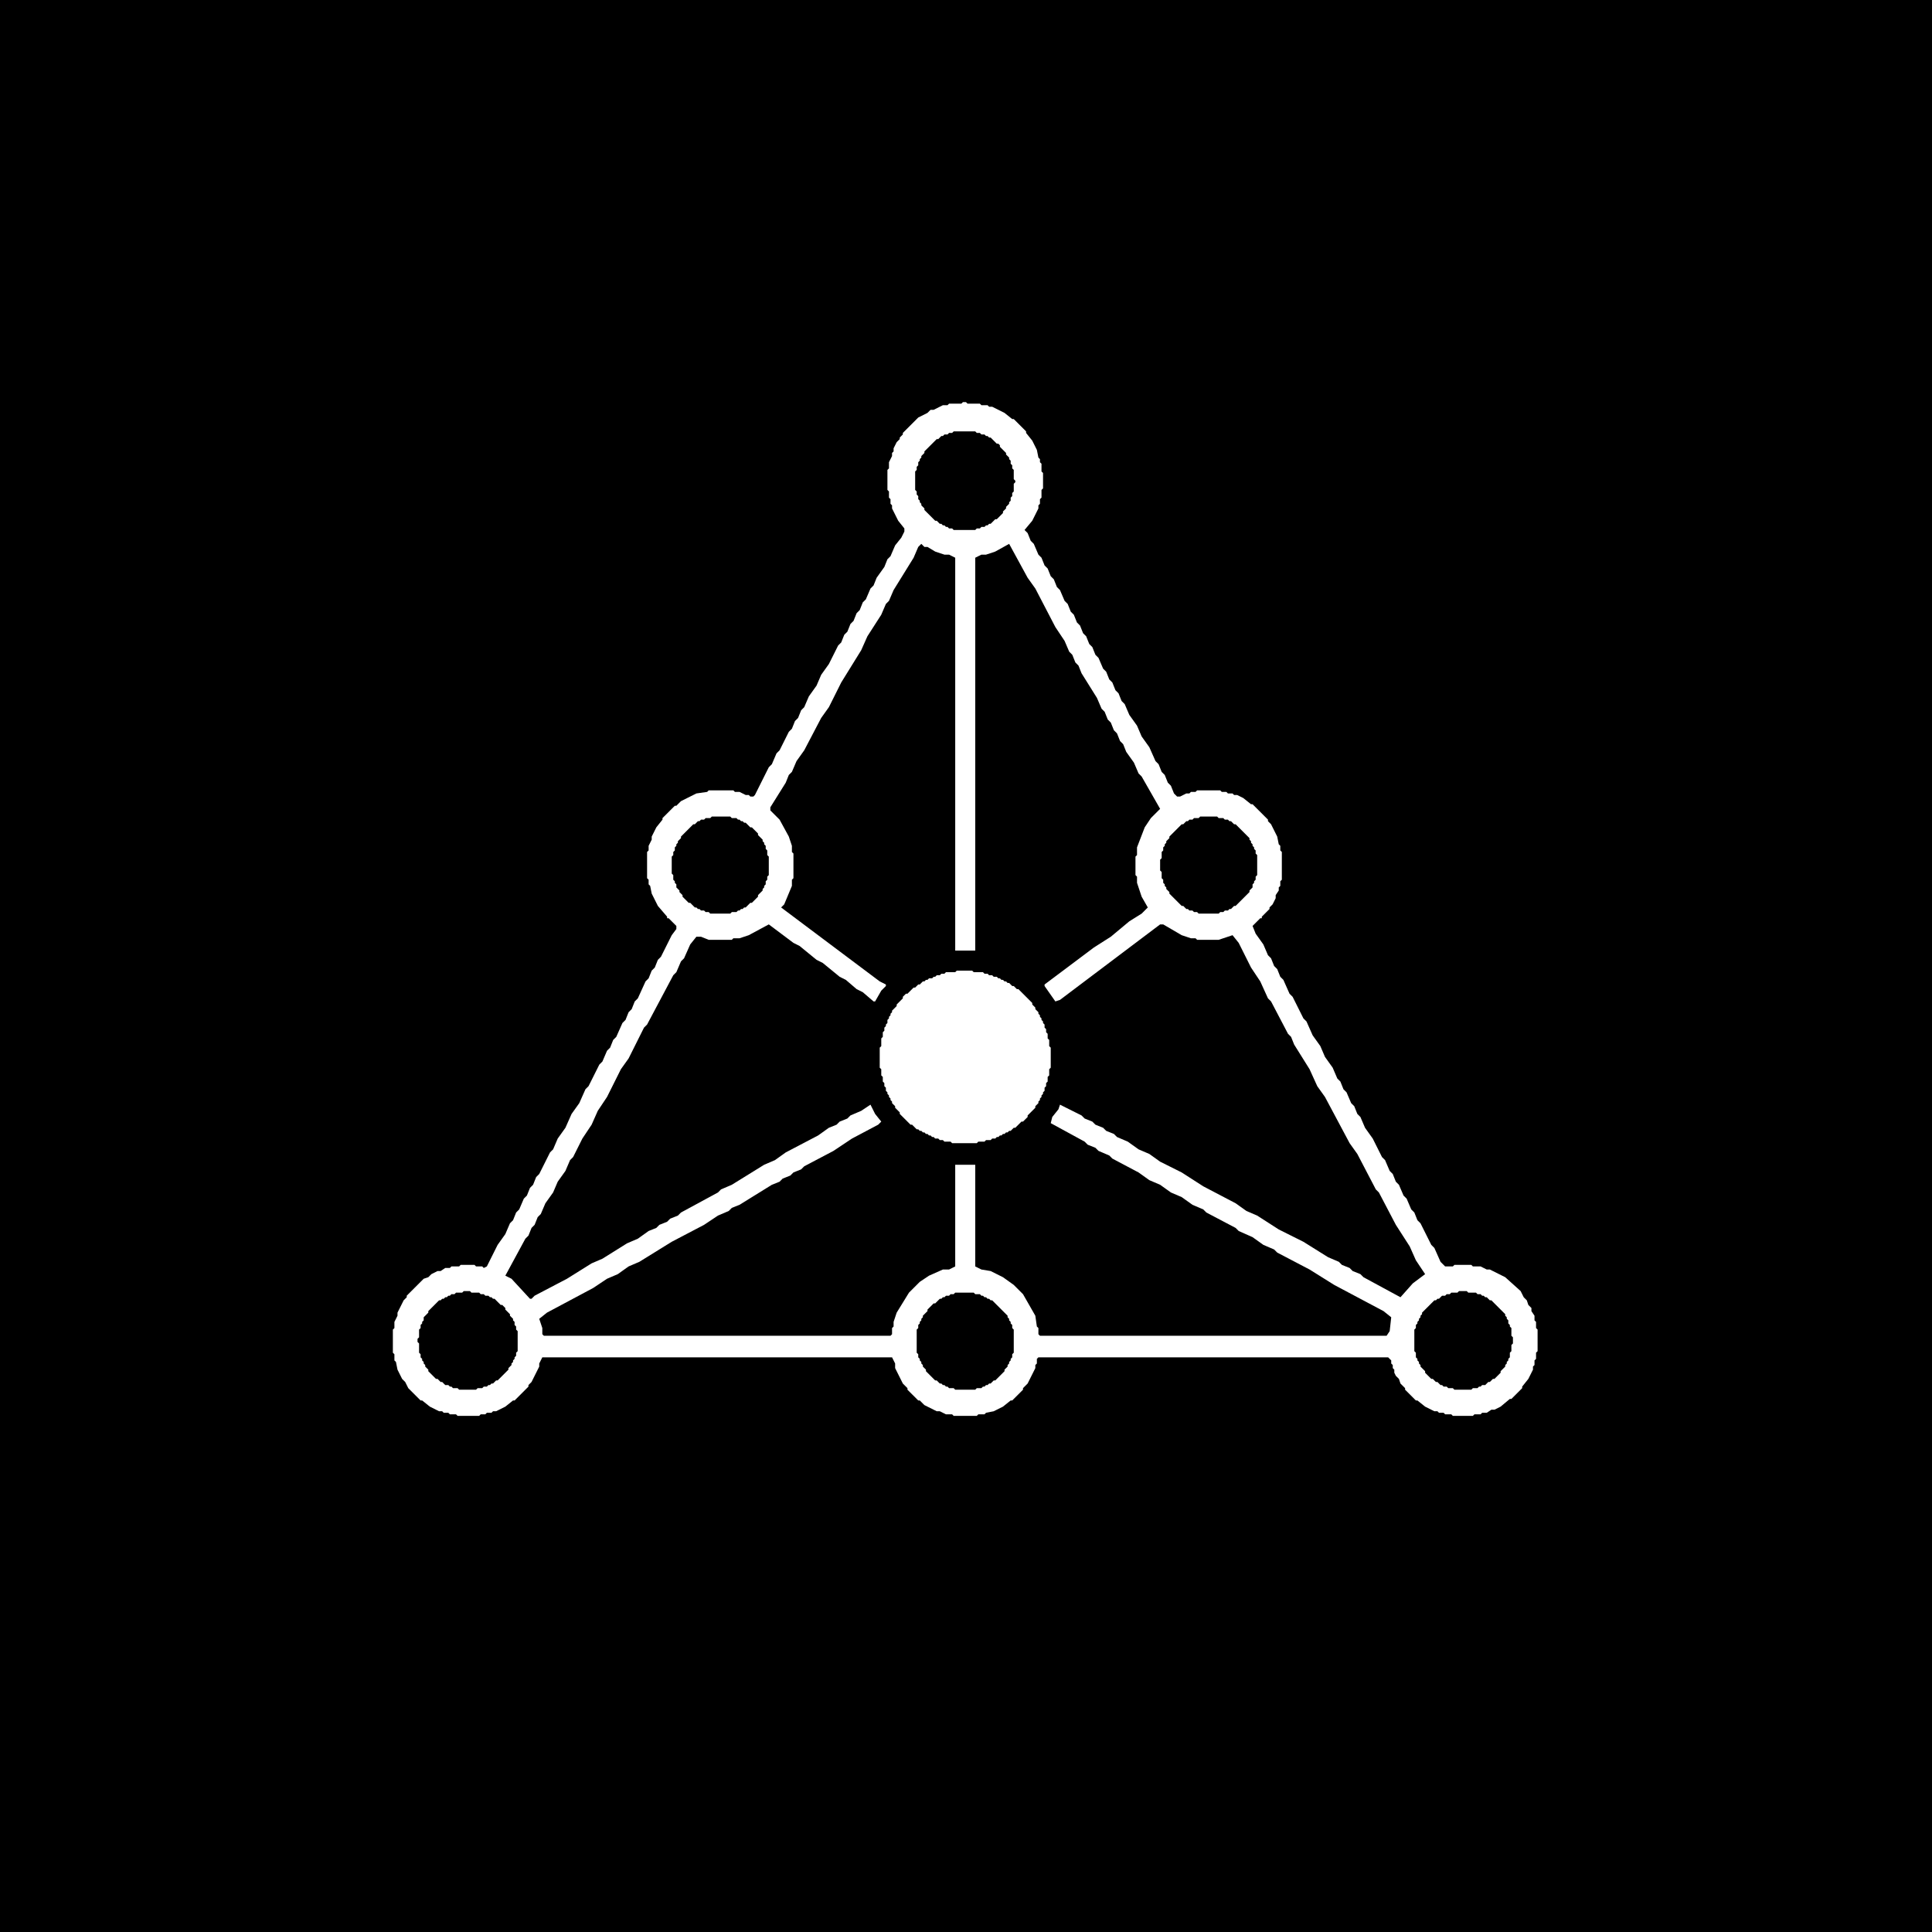
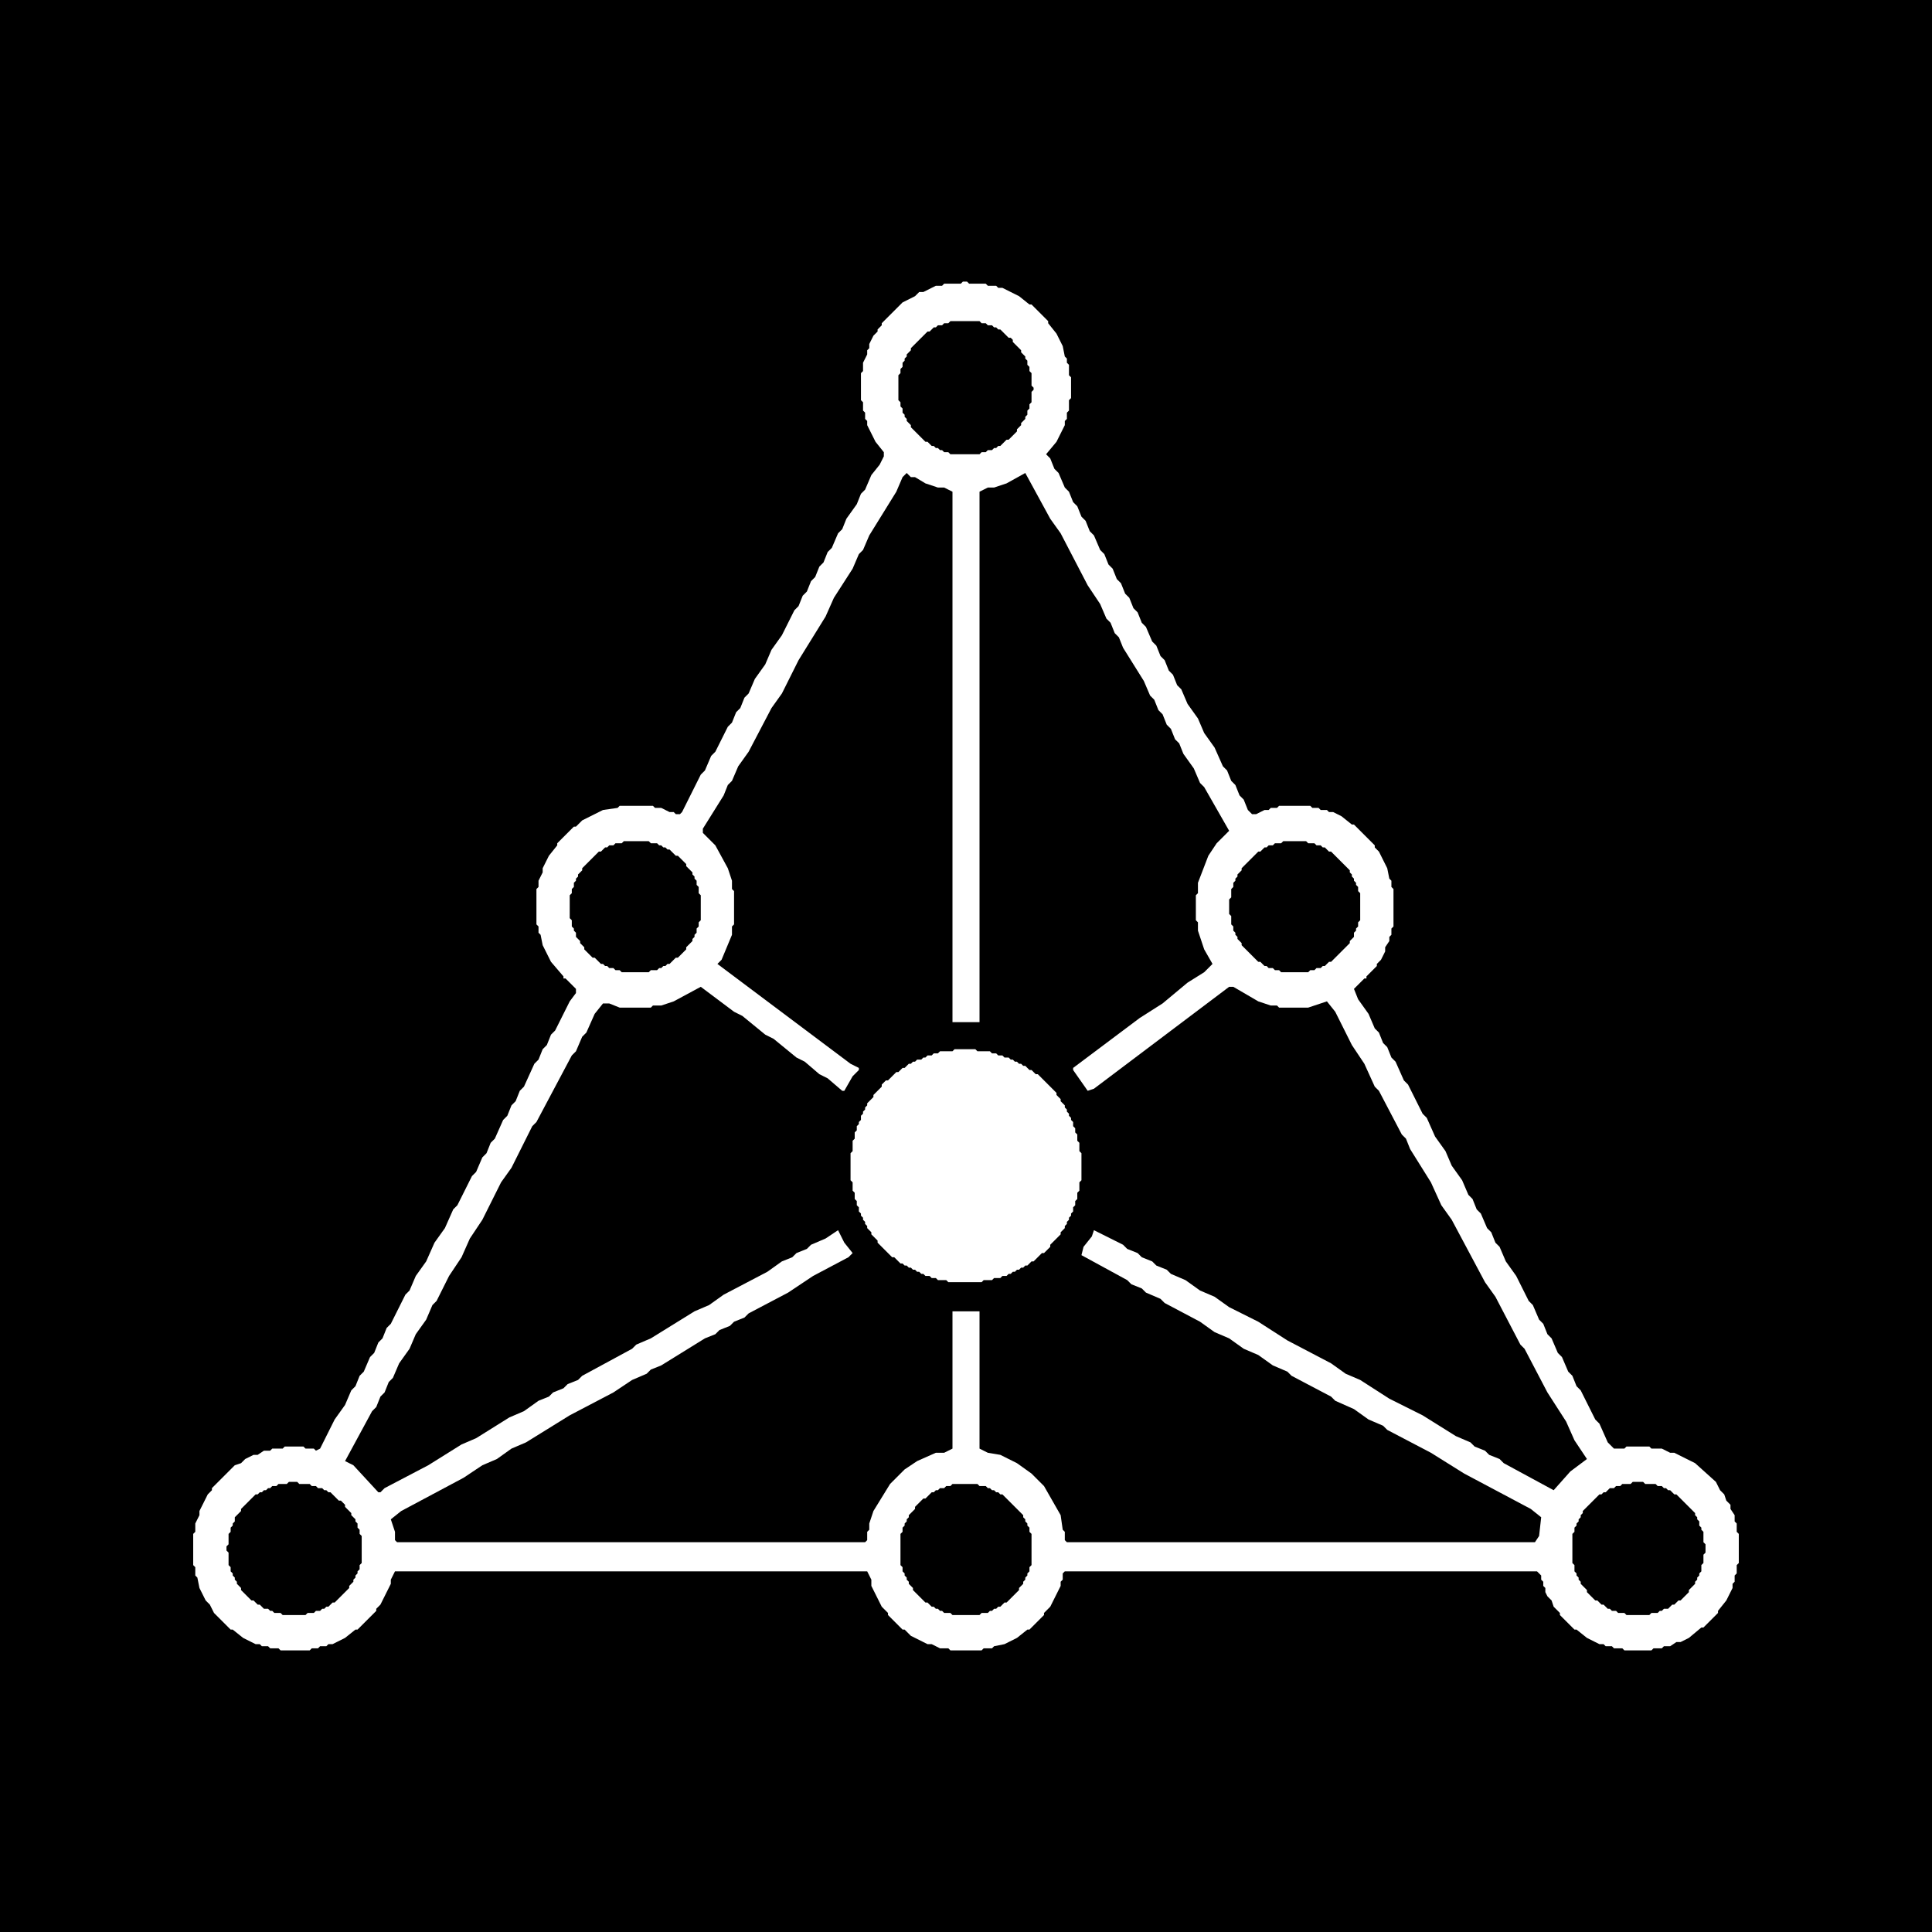
<svg xmlns="http://www.w3.org/2000/svg" width="1254" height="1254" viewBox="0 0 1254 1254" role="img" aria-labelledby="title desc">
  <rect width="1254" height="1254" fill="#000000" />
-   <path d="M 604 266 L 602 268 L 596 271 L 586 281 L 586 282 L 584 284 L 584 285 L 582 287 L 580 291 L 580 293 L 579 294 L 579 296 L 577 300 L 577 304 L 576 305 L 576 318 L 577 319 L 577 323 L 578 324 L 578 327 L 579 328 L 579 330 L 583 338 L 587 343 L 587 345 L 585 349 L 581 354 L 578 361 L 576 363 L 574 368 L 569 375 L 567 380 L 565 382 L 562 389 L 560 391 L 558 396 L 556 398 L 554 403 L 552 405 L 550 410 L 548 412 L 546 417 L 544 419 L 538 431 L 533 438 L 530 445 L 525 452 L 522 459 L 520 461 L 518 466 L 516 468 L 514 473 L 512 475 L 506 487 L 504 489 L 501 496 L 499 498 L 490 516 L 489 517 L 487 517 L 486 516 L 484 516 L 480 514 L 477 514 L 476 513 L 460 513 L 459 514 L 452 515 L 442 520 L 439 523 L 438 523 L 430 531 L 430 532 L 426 537 L 423 543 L 423 545 L 421 549 L 421 552 L 420 553 L 420 570 L 421 571 L 421 574 L 422 575 L 423 580 L 427 588 L 433 595 L 433 596 L 434 596 L 439 601 L 439 603 L 436 607 L 429 621 L 427 623 L 425 628 L 423 630 L 421 635 L 419 637 L 414 648 L 412 650 L 410 655 L 408 657 L 406 662 L 404 664 L 400 673 L 398 675 L 396 680 L 394 682 L 391 689 L 389 691 L 382 705 L 380 707 L 376 716 L 371 723 L 367 732 L 362 739 L 359 746 L 357 748 L 350 762 L 348 764 L 346 769 L 344 771 L 342 776 L 340 778 L 337 785 L 335 787 L 333 792 L 331 794 L 328 801 L 323 808 L 316 822 L 314 823 L 313 822 L 309 822 L 308 821 L 299 821 L 298 822 L 293 822 L 292 823 L 289 823 L 286 825 L 284 825 L 280 827 L 278 829 L 275 830 L 264 841 L 264 842 L 262 844 L 258 852 L 258 854 L 256 858 L 256 862 L 255 863 L 255 878 L 256 879 L 256 883 L 257 884 L 258 889 L 261 895 L 263 897 L 265 901 L 273 909 L 274 909 L 279 913 L 285 916 L 287 916 L 288 917 L 291 917 L 292 918 L 296 918 L 297 919 L 311 919 L 312 918 L 315 918 L 316 917 L 319 917 L 320 916 L 322 916 L 328 913 L 333 909 L 334 909 L 343 900 L 343 899 L 345 897 L 350 887 L 350 885 L 352 881 L 579 881 L 581 885 L 581 888 L 586 898 L 589 901 L 589 902 L 596 909 L 597 909 L 600 912 L 608 916 L 610 916 L 614 918 L 618 918 L 619 919 L 634 919 L 635 918 L 639 918 L 640 917 L 645 916 L 651 913 L 656 909 L 657 909 L 664 902 L 664 901 L 667 898 L 672 888 L 672 886 L 673 885 L 673 882 L 674 881 L 901 881 L 903 883 L 903 885 L 904 886 L 904 888 L 905 889 L 905 891 L 906 893 L 908 895 L 909 898 L 912 901 L 912 902 L 919 909 L 920 909 L 925 913 L 931 916 L 933 916 L 934 917 L 937 917 L 938 918 L 942 918 L 943 919 L 956 919 L 957 918 L 961 918 L 962 917 L 965 917 L 968 915 L 970 915 L 974 913 L 980 908 L 981 908 L 988 901 L 988 900 L 992 895 L 995 889 L 995 887 L 996 886 L 996 883 L 997 882 L 997 878 L 998 877 L 998 863 L 997 862 L 997 858 L 996 857 L 996 854 L 994 851 L 994 849 L 992 847 L 991 844 L 989 842 L 987 838 L 977 829 L 967 824 L 965 824 L 961 822 L 956 822 L 955 821 L 944 821 L 943 822 L 938 822 L 935 819 L 931 810 L 929 808 L 922 794 L 920 792 L 918 787 L 916 785 L 913 778 L 911 776 L 908 769 L 906 767 L 904 762 L 902 760 L 899 753 L 897 751 L 891 739 L 886 732 L 883 725 L 881 723 L 879 718 L 877 716 L 874 709 L 872 707 L 870 702 L 868 700 L 865 693 L 860 686 L 857 679 L 852 672 L 848 663 L 846 661 L 839 647 L 837 645 L 833 636 L 831 634 L 829 629 L 827 627 L 825 622 L 823 620 L 820 613 L 815 606 L 813 601 L 818 596 L 819 596 L 819 595 L 824 590 L 824 589 L 826 587 L 828 583 L 828 581 L 830 578 L 830 576 L 831 575 L 831 572 L 832 571 L 832 553 L 831 552 L 831 549 L 830 548 L 829 543 L 825 535 L 823 533 L 823 532 L 813 522 L 812 522 L 807 518 L 803 516 L 801 516 L 800 515 L 797 515 L 796 514 L 793 514 L 792 513 L 777 513 L 776 514 L 773 514 L 772 515 L 770 515 L 766 517 L 764 517 L 762 515 L 760 510 L 758 508 L 756 503 L 754 501 L 752 496 L 750 494 L 746 485 L 741 478 L 738 471 L 733 464 L 730 457 L 728 455 L 726 450 L 724 448 L 722 443 L 720 441 L 718 436 L 716 434 L 713 427 L 711 425 L 709 420 L 707 418 L 705 413 L 703 411 L 701 406 L 699 404 L 697 399 L 695 397 L 693 392 L 691 390 L 688 383 L 686 381 L 684 376 L 682 374 L 680 369 L 678 367 L 676 362 L 674 360 L 671 353 L 669 351 L 667 346 L 665 344 L 670 338 L 674 330 L 674 328 L 675 327 L 675 324 L 676 323 L 676 318 L 677 317 L 677 307 L 676 306 L 676 301 L 675 300 L 675 298 L 674 297 L 673 292 L 670 286 L 666 281 L 666 280 L 658 272 L 657 272 L 652 268 L 644 264 L 642 264 L 641 263 L 637 263 L 636 262 L 628 262 L 627 261 L 625 261 L 624 262 L 616 262 L 615 263 L 612 263 L 606 266 Z M 620 839 L 632 839 L 633 840 L 636 840 L 637 841 L 638 841 L 639 842 L 640 842 L 641 843 L 642 843 L 643 844 L 644 844 L 654 854 L 654 855 L 655 856 L 655 857 L 656 858 L 656 859 L 657 860 L 657 862 L 658 863 L 658 878 L 657 879 L 657 881 L 656 882 L 656 883 L 655 884 L 655 885 L 654 886 L 654 887 L 652 889 L 652 890 L 646 896 L 645 896 L 643 898 L 642 898 L 641 899 L 640 899 L 639 900 L 638 900 L 637 901 L 634 901 L 633 902 L 620 902 L 619 901 L 616 901 L 615 900 L 614 900 L 613 899 L 612 899 L 611 898 L 610 898 L 608 896 L 607 896 L 601 890 L 601 889 L 599 887 L 599 886 L 598 885 L 598 884 L 597 883 L 597 882 L 596 881 L 596 879 L 595 878 L 595 863 L 596 862 L 596 860 L 597 859 L 597 858 L 598 857 L 598 856 L 599 855 L 599 854 L 602 851 L 602 850 L 606 846 L 607 846 L 610 843 L 611 843 L 612 842 L 613 842 L 614 841 L 616 841 L 617 840 L 619 840 Z M 947 838 L 952 838 L 953 839 L 958 839 L 959 840 L 961 840 L 962 841 L 963 841 L 964 842 L 965 842 L 967 844 L 968 844 L 977 853 L 977 854 L 978 855 L 978 856 L 979 857 L 979 859 L 980 860 L 980 861 L 981 862 L 981 867 L 982 868 L 982 872 L 981 873 L 981 877 L 980 878 L 980 881 L 979 882 L 979 883 L 978 884 L 978 885 L 977 886 L 977 887 L 974 890 L 974 891 L 970 895 L 969 895 L 967 897 L 966 897 L 964 899 L 962 899 L 961 900 L 960 900 L 959 901 L 956 901 L 955 902 L 944 902 L 943 901 L 940 901 L 939 900 L 937 900 L 936 899 L 935 899 L 933 897 L 932 897 L 930 895 L 929 895 L 925 891 L 925 890 L 922 887 L 922 886 L 921 885 L 921 884 L 920 883 L 920 882 L 919 881 L 919 878 L 918 877 L 918 863 L 919 862 L 919 860 L 920 859 L 920 858 L 921 857 L 921 856 L 922 855 L 922 854 L 923 853 L 923 852 L 931 844 L 932 844 L 933 843 L 934 843 L 936 841 L 938 841 L 939 840 L 941 840 L 942 839 L 946 839 Z M 301 838 L 305 838 L 306 839 L 311 839 L 312 840 L 314 840 L 315 841 L 317 841 L 318 842 L 319 842 L 320 843 L 321 843 L 325 847 L 326 847 L 328 849 L 328 850 L 331 853 L 331 854 L 333 856 L 333 857 L 334 858 L 334 860 L 335 861 L 335 863 L 336 864 L 336 877 L 335 878 L 335 880 L 334 881 L 334 882 L 333 883 L 333 884 L 332 885 L 332 886 L 330 888 L 330 889 L 323 896 L 322 896 L 320 898 L 319 898 L 318 899 L 317 899 L 316 900 L 314 900 L 313 901 L 310 901 L 309 902 L 298 902 L 297 901 L 294 901 L 293 900 L 292 900 L 291 899 L 289 899 L 287 897 L 286 897 L 284 895 L 283 895 L 278 890 L 278 889 L 276 887 L 276 886 L 275 885 L 275 884 L 274 883 L 274 882 L 273 881 L 273 879 L 272 878 L 272 872 L 271 871 L 271 869 L 272 868 L 272 863 L 273 862 L 273 860 L 274 859 L 274 858 L 275 857 L 275 855 L 278 852 L 278 851 L 285 844 L 286 844 L 287 843 L 288 843 L 289 842 L 290 842 L 291 841 L 292 841 L 293 840 L 295 840 L 296 839 L 300 839 Z M 779 530 L 790 530 L 791 531 L 794 531 L 795 532 L 797 532 L 798 533 L 799 533 L 801 535 L 802 535 L 811 544 L 811 545 L 812 546 L 812 547 L 813 548 L 813 549 L 814 550 L 814 551 L 815 552 L 815 554 L 816 555 L 816 568 L 815 569 L 815 571 L 814 572 L 814 573 L 813 574 L 813 576 L 811 578 L 811 579 L 802 588 L 801 588 L 799 590 L 798 590 L 797 591 L 795 591 L 794 592 L 792 592 L 791 593 L 778 593 L 777 592 L 775 592 L 774 591 L 772 591 L 771 590 L 770 590 L 768 588 L 767 588 L 759 580 L 759 579 L 757 577 L 757 576 L 756 575 L 756 574 L 755 573 L 755 571 L 754 570 L 754 566 L 753 565 L 753 558 L 754 557 L 754 553 L 755 552 L 755 550 L 756 549 L 756 548 L 757 547 L 757 546 L 759 544 L 759 543 L 767 535 L 768 535 L 770 533 L 771 533 L 772 532 L 774 532 L 775 531 L 778 531 Z M 462 530 L 474 530 L 475 531 L 478 531 L 479 532 L 480 532 L 481 533 L 482 533 L 483 534 L 484 534 L 487 537 L 488 537 L 492 541 L 492 542 L 495 545 L 495 546 L 496 547 L 496 548 L 497 549 L 497 551 L 498 552 L 498 555 L 499 556 L 499 568 L 498 569 L 498 571 L 497 572 L 497 574 L 496 575 L 496 576 L 495 577 L 495 578 L 492 581 L 492 582 L 488 586 L 487 586 L 484 589 L 483 589 L 482 590 L 481 590 L 480 591 L 479 591 L 478 592 L 475 592 L 474 593 L 461 593 L 460 592 L 458 592 L 457 591 L 455 591 L 454 590 L 453 590 L 452 589 L 451 589 L 448 586 L 447 586 L 443 582 L 443 581 L 441 579 L 441 578 L 439 576 L 439 574 L 438 573 L 438 572 L 437 571 L 437 568 L 436 567 L 436 556 L 437 555 L 437 553 L 438 552 L 438 550 L 439 549 L 439 548 L 440 547 L 440 546 L 442 544 L 442 543 L 450 535 L 451 535 L 453 533 L 454 533 L 455 532 L 457 532 L 458 531 L 461 531 Z M 598 353 L 600 355 L 602 355 L 607 358 L 613 360 L 616 360 L 620 362 L 620 617 L 633 617 L 633 362 L 637 360 L 640 360 L 646 358 L 655 353 L 667 375 L 672 382 L 685 407 L 691 416 L 694 423 L 696 425 L 698 430 L 700 432 L 702 437 L 712 453 L 715 460 L 717 462 L 719 467 L 721 469 L 723 474 L 725 476 L 727 481 L 729 483 L 731 488 L 736 495 L 739 502 L 741 504 L 753 525 L 747 531 L 743 537 L 738 550 L 738 555 L 737 556 L 737 568 L 738 569 L 738 573 L 741 582 L 745 589 L 741 593 L 733 598 L 721 608 L 710 615 L 678 639 L 678 640 L 685 650 L 688 649 L 753 600 L 755 600 L 767 607 L 773 609 L 776 609 L 777 610 L 791 610 L 800 607 L 804 612 L 812 628 L 818 637 L 823 648 L 825 650 L 836 671 L 838 673 L 840 678 L 850 694 L 855 705 L 860 712 L 876 742 L 881 749 L 893 772 L 895 774 L 906 795 L 915 809 L 919 818 L 925 827 L 917 833 L 909 842 L 885 829 L 883 827 L 878 825 L 876 823 L 871 821 L 869 819 L 862 816 L 846 806 L 830 798 L 816 789 L 809 786 L 802 781 L 781 770 L 767 761 L 753 754 L 746 749 L 739 746 L 732 741 L 725 738 L 723 736 L 718 734 L 716 732 L 711 730 L 709 728 L 704 726 L 702 724 L 688 717 L 687 720 L 683 725 L 682 729 L 704 741 L 706 743 L 711 745 L 713 747 L 720 750 L 722 752 L 739 761 L 746 766 L 753 769 L 760 774 L 767 777 L 774 782 L 781 785 L 783 787 L 802 797 L 804 799 L 813 803 L 820 808 L 827 811 L 829 813 L 850 824 L 866 834 L 898 851 L 903 855 L 902 864 L 900 867 L 675 867 L 674 866 L 674 862 L 673 861 L 672 854 L 664 840 L 658 834 L 651 829 L 643 825 L 637 824 L 633 822 L 633 756 L 620 756 L 620 822 L 616 824 L 612 824 L 603 828 L 597 832 L 590 839 L 582 852 L 580 858 L 580 861 L 579 862 L 579 866 L 578 867 L 353 867 L 352 866 L 352 862 L 350 856 L 355 852 L 385 836 L 394 830 L 401 827 L 408 822 L 415 819 L 436 806 L 457 795 L 466 789 L 473 786 L 475 784 L 480 782 L 501 769 L 506 767 L 508 765 L 513 763 L 515 761 L 520 759 L 522 757 L 541 747 L 553 739 L 570 730 L 572 728 L 568 723 L 565 717 L 559 721 L 552 724 L 550 726 L 545 728 L 543 730 L 538 732 L 531 737 L 510 748 L 503 753 L 496 756 L 475 769 L 468 772 L 466 774 L 442 787 L 440 789 L 435 791 L 433 793 L 428 795 L 426 797 L 421 799 L 414 804 L 407 807 L 391 817 L 384 820 L 368 830 L 347 841 L 345 843 L 344 843 L 332 830 L 328 828 L 341 804 L 343 802 L 345 797 L 347 795 L 349 790 L 351 788 L 354 781 L 359 774 L 362 767 L 367 760 L 370 753 L 372 751 L 378 739 L 384 730 L 388 721 L 394 712 L 403 694 L 408 687 L 418 667 L 420 665 L 437 633 L 439 631 L 442 624 L 444 622 L 448 613 L 452 608 L 455 608 L 460 610 L 475 610 L 476 609 L 480 609 L 486 607 L 499 600 L 515 612 L 519 614 L 530 623 L 534 625 L 545 634 L 549 636 L 556 642 L 560 644 L 567 650 L 568 650 L 572 643 L 575 640 L 575 639 L 571 637 L 507 589 L 509 587 L 514 575 L 514 571 L 515 570 L 515 554 L 514 553 L 514 549 L 512 543 L 506 532 L 500 526 L 500 524 L 510 508 L 512 503 L 514 501 L 517 494 L 522 487 L 533 466 L 538 459 L 546 443 L 559 422 L 563 413 L 572 399 L 575 392 L 577 390 L 580 383 L 593 362 L 596 355 Z M 614 631 L 613 632 L 611 632 L 610 633 L 608 633 L 607 634 L 606 634 L 605 635 L 603 635 L 602 636 L 601 636 L 600 637 L 599 637 L 597 639 L 596 639 L 594 641 L 593 641 L 589 645 L 588 645 L 586 647 L 586 648 L 582 652 L 582 653 L 579 656 L 579 657 L 578 658 L 578 659 L 577 660 L 577 661 L 576 662 L 576 664 L 575 665 L 575 666 L 574 667 L 574 669 L 573 670 L 573 673 L 572 674 L 572 679 L 571 680 L 571 693 L 572 694 L 572 698 L 573 699 L 573 702 L 574 703 L 574 705 L 575 706 L 575 708 L 576 709 L 576 710 L 577 711 L 577 712 L 578 713 L 578 714 L 579 715 L 579 716 L 581 718 L 581 719 L 584 722 L 584 723 L 591 730 L 592 730 L 595 733 L 596 733 L 597 734 L 598 734 L 599 735 L 600 735 L 601 736 L 602 736 L 603 737 L 604 737 L 605 738 L 606 738 L 607 739 L 609 739 L 610 740 L 612 740 L 613 741 L 617 741 L 618 742 L 634 742 L 635 741 L 639 741 L 640 740 L 643 740 L 644 739 L 646 739 L 647 738 L 648 738 L 649 737 L 650 737 L 651 736 L 652 736 L 653 735 L 654 735 L 655 734 L 656 734 L 658 732 L 659 732 L 663 728 L 664 728 L 667 725 L 667 724 L 672 719 L 672 718 L 674 716 L 674 715 L 675 714 L 675 713 L 676 712 L 676 711 L 677 710 L 677 709 L 678 708 L 678 706 L 679 705 L 679 703 L 680 702 L 680 699 L 681 698 L 681 694 L 682 693 L 682 680 L 681 679 L 681 675 L 680 674 L 680 671 L 679 670 L 679 668 L 678 667 L 678 665 L 677 664 L 677 663 L 676 662 L 676 661 L 675 660 L 675 659 L 674 658 L 674 657 L 672 655 L 672 654 L 670 652 L 670 651 L 661 642 L 660 642 L 658 640 L 657 640 L 655 638 L 654 638 L 653 637 L 652 637 L 651 636 L 650 636 L 649 635 L 648 635 L 647 634 L 645 634 L 644 633 L 642 633 L 641 632 L 639 632 L 638 631 L 632 631 L 631 630 L 621 630 L 620 631 Z M 619 280 L 633 280 L 634 281 L 636 281 L 637 282 L 639 282 L 640 283 L 641 283 L 642 284 L 643 284 L 647 288 L 648 288 L 649 289 L 649 290 L 653 294 L 653 295 L 655 297 L 655 298 L 656 299 L 656 301 L 657 302 L 657 304 L 658 305 L 658 311 L 659 312 L 659 313 L 658 314 L 658 319 L 657 320 L 657 322 L 656 323 L 656 325 L 655 326 L 655 327 L 653 329 L 653 330 L 651 332 L 651 333 L 647 337 L 646 337 L 643 340 L 642 340 L 641 341 L 640 341 L 639 342 L 637 342 L 636 343 L 634 343 L 633 344 L 619 344 L 618 343 L 616 343 L 615 342 L 614 342 L 613 341 L 612 341 L 611 340 L 610 340 L 608 338 L 607 338 L 600 331 L 600 330 L 598 328 L 598 327 L 597 326 L 597 325 L 596 324 L 596 322 L 595 321 L 595 319 L 594 318 L 594 306 L 595 305 L 595 303 L 596 302 L 596 300 L 597 299 L 597 298 L 598 297 L 598 296 L 600 294 L 600 293 L 608 285 L 609 285 L 611 283 L 612 283 L 613 282 L 615 282 L 616 281 L 618 281 Z" fill="#FFFFFF" fill-rule="evenodd" clip-rule="evenodd" />
+   <g transform="translate(627 627) scale(1.350202) translate(-626.5 -590)">
+     <path d="M 604 266 L 602 268 L 596 271 L 586 281 L 586 282 L 584 284 L 584 285 L 582 287 L 580 291 L 580 293 L 579 294 L 579 296 L 577 300 L 577 304 L 576 305 L 576 318 L 577 319 L 577 323 L 578 324 L 578 327 L 579 328 L 579 330 L 583 338 L 587 343 L 587 345 L 585 349 L 581 354 L 578 361 L 576 363 L 574 368 L 569 375 L 567 380 L 565 382 L 562 389 L 560 391 L 558 396 L 556 398 L 554 403 L 552 405 L 550 410 L 548 412 L 546 417 L 544 419 L 538 431 L 533 438 L 530 445 L 525 452 L 522 459 L 520 461 L 518 466 L 516 468 L 514 473 L 512 475 L 506 487 L 504 489 L 501 496 L 499 498 L 490 516 L 489 517 L 487 517 L 486 516 L 484 516 L 480 514 L 477 514 L 476 513 L 460 513 L 459 514 L 452 515 L 442 520 L 439 523 L 438 523 L 430 531 L 430 532 L 426 537 L 423 543 L 423 545 L 421 549 L 421 552 L 420 553 L 420 570 L 421 571 L 421 574 L 422 575 L 423 580 L 427 588 L 433 595 L 433 596 L 434 596 L 439 601 L 439 603 L 436 607 L 429 621 L 427 623 L 425 628 L 423 630 L 421 635 L 419 637 L 414 648 L 412 650 L 410 655 L 408 657 L 406 662 L 404 664 L 400 673 L 398 675 L 396 680 L 394 682 L 391 689 L 389 691 L 382 705 L 380 707 L 376 716 L 371 723 L 367 732 L 362 739 L 359 746 L 357 748 L 350 762 L 348 764 L 346 769 L 344 771 L 342 776 L 340 778 L 337 785 L 335 787 L 333 792 L 331 794 L 328 801 L 323 808 L 316 822 L 314 823 L 313 822 L 309 822 L 308 821 L 299 821 L 298 822 L 293 822 L 292 823 L 289 823 L 286 825 L 284 825 L 280 827 L 278 829 L 275 830 L 264 841 L 264 842 L 262 844 L 258 852 L 258 854 L 256 858 L 256 862 L 255 863 L 255 878 L 256 879 L 256 883 L 257 884 L 258 889 L 261 895 L 263 897 L 265 901 L 273 909 L 274 909 L 279 913 L 285 916 L 287 916 L 288 917 L 291 917 L 292 918 L 296 918 L 297 919 L 311 919 L 312 918 L 315 918 L 316 917 L 319 917 L 320 916 L 322 916 L 328 913 L 333 909 L 334 909 L 343 900 L 343 899 L 345 897 L 350 887 L 350 885 L 352 881 L 579 881 L 581 885 L 581 888 L 586 898 L 589 901 L 589 902 L 596 909 L 597 909 L 600 912 L 608 916 L 610 916 L 614 918 L 618 918 L 619 919 L 634 919 L 635 918 L 639 918 L 640 917 L 645 916 L 651 913 L 656 909 L 657 909 L 664 902 L 664 901 L 667 898 L 672 888 L 672 886 L 673 885 L 673 882 L 674 881 L 901 881 L 903 883 L 903 885 L 904 886 L 904 888 L 905 889 L 905 891 L 906 893 L 908 895 L 909 898 L 912 901 L 912 902 L 919 909 L 920 909 L 925 913 L 931 916 L 933 916 L 934 917 L 937 917 L 938 918 L 942 918 L 943 919 L 956 919 L 957 918 L 961 918 L 962 917 L 965 917 L 968 915 L 970 915 L 974 913 L 980 908 L 981 908 L 988 901 L 988 900 L 992 895 L 995 889 L 995 887 L 996 886 L 996 883 L 997 882 L 997 878 L 998 877 L 998 863 L 997 862 L 997 858 L 996 857 L 996 854 L 994 851 L 994 849 L 992 847 L 991 844 L 989 842 L 987 838 L 977 829 L 967 824 L 965 824 L 961 822 L 956 822 L 955 821 L 944 821 L 943 822 L 938 822 L 935 819 L 931 810 L 929 808 L 922 794 L 920 792 L 918 787 L 916 785 L 913 778 L 911 776 L 908 769 L 906 767 L 904 762 L 902 760 L 899 753 L 897 751 L 891 739 L 886 732 L 883 725 L 881 723 L 879 718 L 877 716 L 874 709 L 872 707 L 870 702 L 868 700 L 865 693 L 860 686 L 857 679 L 852 672 L 848 663 L 846 661 L 839 647 L 837 645 L 833 636 L 831 634 L 829 629 L 827 627 L 825 622 L 823 620 L 820 613 L 815 606 L 813 601 L 818 596 L 819 596 L 819 595 L 824 590 L 824 589 L 826 587 L 828 583 L 828 581 L 830 578 L 830 576 L 831 575 L 831 572 L 832 571 L 832 553 L 831 552 L 831 549 L 830 548 L 829 543 L 825 535 L 823 533 L 823 532 L 813 522 L 812 522 L 807 518 L 803 516 L 801 516 L 800 515 L 797 515 L 796 514 L 793 514 L 792 513 L 777 513 L 776 514 L 773 514 L 772 515 L 770 515 L 766 517 L 764 517 L 762 515 L 760 510 L 758 508 L 756 503 L 754 501 L 752 496 L 750 494 L 746 485 L 741 478 L 738 471 L 733 464 L 730 457 L 728 455 L 726 450 L 724 448 L 722 443 L 720 441 L 718 436 L 716 434 L 713 427 L 711 425 L 709 420 L 707 418 L 705 413 L 703 411 L 701 406 L 699 404 L 697 399 L 695 397 L 693 392 L 691 390 L 688 383 L 686 381 L 684 376 L 682 374 L 680 369 L 678 367 L 676 362 L 674 360 L 671 353 L 669 351 L 667 346 L 665 344 L 670 338 L 674 330 L 674 328 L 675 327 L 675 324 L 676 323 L 676 318 L 677 317 L 677 307 L 676 306 L 676 301 L 675 300 L 675 298 L 674 297 L 673 292 L 670 286 L 666 281 L 666 280 L 658 272 L 657 272 L 652 268 L 644 264 L 642 264 L 641 263 L 637 263 L 636 262 L 628 262 L 627 261 L 625 261 L 624 262 L 616 262 L 615 263 L 612 263 L 606 266 Z M 620 839 L 632 839 L 633 840 L 636 840 L 637 841 L 638 841 L 639 842 L 640 842 L 641 843 L 642 843 L 643 844 L 644 844 L 654 854 L 654 855 L 655 856 L 655 857 L 656 858 L 656 859 L 657 860 L 657 862 L 658 863 L 658 878 L 657 879 L 657 881 L 656 882 L 656 883 L 655 884 L 655 885 L 654 886 L 654 887 L 652 889 L 652 890 L 646 896 L 645 896 L 643 898 L 642 898 L 641 899 L 640 899 L 639 900 L 638 900 L 637 901 L 634 901 L 633 902 L 620 902 L 619 901 L 616 901 L 615 900 L 614 900 L 613 899 L 612 899 L 611 898 L 610 898 L 608 896 L 607 896 L 601 890 L 601 889 L 599 887 L 599 886 L 598 885 L 598 884 L 597 883 L 597 882 L 596 881 L 596 879 L 595 878 L 595 863 L 596 862 L 596 860 L 597 859 L 597 858 L 598 857 L 598 856 L 599 855 L 599 854 L 602 851 L 602 850 L 606 846 L 607 846 L 610 843 L 611 843 L 612 842 L 613 842 L 614 841 L 616 841 L 617 840 L 619 840 Z M 947 838 L 952 838 L 953 839 L 958 839 L 959 840 L 961 840 L 962 841 L 963 841 L 964 842 L 965 842 L 967 844 L 968 844 L 977 853 L 977 854 L 978 855 L 978 856 L 979 857 L 979 859 L 980 860 L 980 861 L 981 862 L 981 867 L 982 868 L 982 872 L 981 873 L 981 877 L 980 878 L 980 881 L 979 882 L 979 883 L 978 884 L 978 885 L 977 886 L 977 887 L 974 890 L 974 891 L 970 895 L 969 895 L 967 897 L 966 897 L 964 899 L 962 899 L 961 900 L 960 900 L 959 901 L 956 901 L 955 902 L 944 902 L 943 901 L 940 901 L 939 900 L 937 900 L 936 899 L 935 899 L 933 897 L 932 897 L 930 895 L 929 895 L 925 891 L 925 890 L 922 887 L 922 886 L 921 885 L 921 884 L 920 883 L 920 882 L 919 881 L 919 878 L 918 877 L 918 863 L 919 862 L 919 860 L 920 859 L 920 858 L 921 857 L 921 856 L 922 855 L 922 854 L 923 853 L 923 852 L 931 844 L 932 844 L 933 843 L 934 843 L 936 841 L 938 841 L 939 840 L 941 840 L 942 839 L 946 839 Z M 301 838 L 305 838 L 306 839 L 311 839 L 312 840 L 314 840 L 315 841 L 317 841 L 318 842 L 319 842 L 320 843 L 321 843 L 325 847 L 326 847 L 328 849 L 328 850 L 331 853 L 331 854 L 333 856 L 333 857 L 334 858 L 334 860 L 335 861 L 335 863 L 336 864 L 336 877 L 335 878 L 335 880 L 334 881 L 334 882 L 333 883 L 333 884 L 332 885 L 332 886 L 330 888 L 330 889 L 323 896 L 322 896 L 320 898 L 319 898 L 318 899 L 317 899 L 316 900 L 314 900 L 313 901 L 310 901 L 309 902 L 298 902 L 297 901 L 294 901 L 293 900 L 292 900 L 291 899 L 289 899 L 287 897 L 286 897 L 284 895 L 283 895 L 278 890 L 278 889 L 276 887 L 276 886 L 275 885 L 275 884 L 274 883 L 274 882 L 273 881 L 273 879 L 272 878 L 272 872 L 271 871 L 271 869 L 272 868 L 272 863 L 273 862 L 273 860 L 274 859 L 274 858 L 275 857 L 275 855 L 278 852 L 278 851 L 285 844 L 286 844 L 287 843 L 288 843 L 289 842 L 290 842 L 291 841 L 292 841 L 293 840 L 295 840 L 296 839 L 300 839 Z M 779 530 L 790 530 L 791 531 L 794 531 L 795 532 L 797 532 L 798 533 L 799 533 L 801 535 L 802 535 L 811 544 L 811 545 L 812 546 L 812 547 L 813 548 L 813 549 L 814 550 L 814 551 L 815 552 L 815 554 L 816 555 L 816 568 L 815 569 L 815 571 L 814 572 L 814 573 L 813 574 L 813 576 L 811 578 L 811 579 L 802 588 L 801 588 L 799 590 L 798 590 L 797 591 L 795 591 L 794 592 L 792 592 L 791 593 L 778 593 L 777 592 L 775 592 L 774 591 L 772 591 L 771 590 L 770 590 L 768 588 L 767 588 L 759 580 L 759 579 L 757 577 L 757 576 L 756 575 L 756 574 L 755 573 L 755 571 L 754 570 L 754 566 L 753 565 L 753 558 L 754 557 L 754 553 L 755 552 L 755 550 L 756 549 L 756 548 L 757 547 L 757 546 L 759 544 L 759 543 L 767 535 L 768 535 L 770 533 L 771 533 L 772 532 L 774 532 L 775 531 L 778 531 Z M 462 530 L 474 530 L 475 531 L 478 531 L 479 532 L 480 532 L 481 533 L 482 533 L 483 534 L 484 534 L 487 537 L 488 537 L 492 541 L 492 542 L 495 545 L 495 546 L 496 547 L 496 548 L 497 549 L 497 551 L 498 552 L 498 555 L 499 556 L 499 568 L 498 569 L 498 571 L 497 572 L 497 574 L 496 575 L 496 576 L 495 577 L 495 578 L 492 581 L 492 582 L 488 586 L 487 586 L 484 589 L 483 589 L 482 590 L 481 590 L 480 591 L 479 591 L 478 592 L 475 592 L 474 593 L 461 593 L 460 592 L 458 592 L 457 591 L 455 591 L 454 590 L 453 590 L 452 589 L 451 589 L 448 586 L 447 586 L 443 582 L 443 581 L 441 579 L 441 578 L 439 576 L 439 574 L 438 573 L 438 572 L 437 571 L 437 568 L 436 567 L 436 556 L 437 555 L 437 553 L 438 552 L 438 550 L 439 549 L 439 548 L 440 547 L 440 546 L 442 544 L 442 543 L 450 535 L 451 535 L 453 533 L 454 533 L 455 532 L 457 532 L 458 531 L 461 531 Z M 598 353 L 600 355 L 602 355 L 607 358 L 613 360 L 616 360 L 620 362 L 620 617 L 633 617 L 633 362 L 637 360 L 640 360 L 646 358 L 655 353 L 667 375 L 672 382 L 685 407 L 691 416 L 694 423 L 696 425 L 698 430 L 700 432 L 702 437 L 712 453 L 715 460 L 717 462 L 719 467 L 721 469 L 723 474 L 725 476 L 727 481 L 729 483 L 731 488 L 736 495 L 739 502 L 741 504 L 753 525 L 747 531 L 743 537 L 738 550 L 738 555 L 737 556 L 737 568 L 738 569 L 738 573 L 741 582 L 745 589 L 741 593 L 733 598 L 721 608 L 710 615 L 678 639 L 678 640 L 685 650 L 688 649 L 753 600 L 755 600 L 767 607 L 773 609 L 776 609 L 777 610 L 791 610 L 800 607 L 804 612 L 812 628 L 818 637 L 823 648 L 825 650 L 836 671 L 838 673 L 840 678 L 850 694 L 855 705 L 860 712 L 876 742 L 881 749 L 893 772 L 895 774 L 906 795 L 915 809 L 919 818 L 925 827 L 917 833 L 909 842 L 885 829 L 883 827 L 878 825 L 876 823 L 871 821 L 869 819 L 862 816 L 846 806 L 830 798 L 816 789 L 809 786 L 802 781 L 781 770 L 767 761 L 753 754 L 746 749 L 739 746 L 732 741 L 725 738 L 723 736 L 718 734 L 716 732 L 711 730 L 709 728 L 704 726 L 702 724 L 688 717 L 687 720 L 683 725 L 682 729 L 704 741 L 706 743 L 711 745 L 713 747 L 720 750 L 722 752 L 739 761 L 746 766 L 753 769 L 760 774 L 767 777 L 774 782 L 781 785 L 783 787 L 802 797 L 804 799 L 813 803 L 820 808 L 827 811 L 829 813 L 850 824 L 866 834 L 898 851 L 903 855 L 902 864 L 900 867 L 675 867 L 674 866 L 674 862 L 673 861 L 672 854 L 664 840 L 658 834 L 651 829 L 643 825 L 637 824 L 633 822 L 633 756 L 620 756 L 620 822 L 616 824 L 612 824 L 603 828 L 597 832 L 590 839 L 582 852 L 580 858 L 580 861 L 579 862 L 579 866 L 578 867 L 353 867 L 352 866 L 352 862 L 350 856 L 355 852 L 385 836 L 394 830 L 401 827 L 408 822 L 415 819 L 436 806 L 457 795 L 466 789 L 473 786 L 475 784 L 480 782 L 501 769 L 506 767 L 508 765 L 513 763 L 515 761 L 520 759 L 522 757 L 541 747 L 553 739 L 570 730 L 572 728 L 568 723 L 565 717 L 559 721 L 552 724 L 550 726 L 545 728 L 543 730 L 538 732 L 531 737 L 510 748 L 503 753 L 496 756 L 475 769 L 468 772 L 466 774 L 442 787 L 440 789 L 435 791 L 433 793 L 428 795 L 426 797 L 421 799 L 414 804 L 407 807 L 391 817 L 384 820 L 368 830 L 347 841 L 345 843 L 344 843 L 332 830 L 328 828 L 341 804 L 343 802 L 345 797 L 347 795 L 349 790 L 351 788 L 354 781 L 359 774 L 362 767 L 367 760 L 370 753 L 372 751 L 378 739 L 384 730 L 388 721 L 394 712 L 403 694 L 408 687 L 418 667 L 420 665 L 437 633 L 439 631 L 442 624 L 444 622 L 448 613 L 452 608 L 455 608 L 460 610 L 475 610 L 476 609 L 480 609 L 486 607 L 499 600 L 515 612 L 519 614 L 530 623 L 534 625 L 545 634 L 549 636 L 556 642 L 560 644 L 567 650 L 568 650 L 572 643 L 575 640 L 575 639 L 571 637 L 507 589 L 509 587 L 514 575 L 514 571 L 515 570 L 515 554 L 514 553 L 514 549 L 512 543 L 506 532 L 500 526 L 500 524 L 510 508 L 512 503 L 514 501 L 517 494 L 522 487 L 533 466 L 538 459 L 546 443 L 559 422 L 563 413 L 572 399 L 575 392 L 577 390 L 580 383 L 593 362 L 596 355 Z M 614 631 L 613 632 L 611 632 L 610 633 L 608 633 L 607 634 L 606 634 L 605 635 L 603 635 L 602 636 L 601 636 L 600 637 L 599 637 L 597 639 L 596 639 L 594 641 L 593 641 L 589 645 L 588 645 L 586 647 L 586 648 L 582 652 L 582 653 L 579 656 L 579 657 L 578 658 L 578 659 L 577 660 L 577 661 L 576 662 L 576 664 L 575 665 L 575 666 L 574 667 L 574 669 L 573 670 L 573 673 L 572 674 L 572 679 L 571 680 L 571 693 L 572 694 L 572 698 L 573 699 L 573 702 L 574 703 L 574 705 L 575 706 L 575 708 L 576 709 L 576 710 L 577 711 L 577 712 L 578 713 L 578 714 L 579 715 L 579 716 L 581 718 L 581 719 L 584 722 L 584 723 L 591 730 L 592 730 L 595 733 L 596 733 L 597 734 L 598 734 L 599 735 L 600 735 L 601 736 L 602 736 L 603 737 L 604 737 L 605 738 L 606 738 L 607 739 L 609 739 L 610 740 L 612 740 L 613 741 L 617 741 L 618 742 L 634 742 L 635 741 L 639 741 L 640 740 L 643 740 L 644 739 L 646 739 L 647 738 L 648 738 L 649 737 L 650 737 L 651 736 L 652 736 L 653 735 L 654 735 L 655 734 L 656 734 L 658 732 L 659 732 L 663 728 L 664 728 L 667 725 L 667 724 L 672 719 L 672 718 L 674 716 L 674 715 L 675 714 L 675 713 L 676 712 L 676 711 L 677 710 L 677 709 L 678 708 L 678 706 L 679 705 L 679 703 L 680 702 L 680 699 L 681 698 L 681 694 L 682 693 L 682 680 L 681 679 L 681 675 L 680 674 L 680 671 L 679 670 L 679 668 L 678 667 L 678 665 L 677 664 L 677 663 L 676 662 L 676 661 L 675 660 L 675 659 L 674 658 L 674 657 L 672 655 L 672 654 L 670 652 L 670 651 L 661 642 L 660 642 L 658 640 L 657 640 L 655 638 L 654 638 L 653 637 L 652 637 L 651 636 L 650 636 L 649 635 L 648 635 L 647 634 L 645 634 L 644 633 L 642 633 L 641 632 L 639 632 L 638 631 L 632 631 L 631 630 L 621 630 L 620 631 Z M 619 280 L 633 280 L 634 281 L 636 281 L 637 282 L 639 282 L 640 283 L 641 283 L 642 284 L 643 284 L 647 288 L 648 288 L 649 289 L 649 290 L 653 294 L 653 295 L 655 297 L 655 298 L 656 299 L 656 301 L 657 302 L 657 304 L 658 305 L 658 311 L 659 312 L 659 313 L 658 314 L 658 319 L 657 320 L 657 322 L 656 323 L 656 325 L 655 326 L 655 327 L 653 329 L 653 330 L 651 332 L 651 333 L 647 337 L 646 337 L 643 340 L 642 340 L 641 341 L 640 341 L 639 342 L 637 342 L 636 343 L 634 343 L 633 344 L 619 344 L 618 343 L 616 343 L 615 342 L 614 342 L 613 341 L 612 341 L 611 340 L 610 340 L 608 338 L 607 338 L 600 331 L 600 330 L 598 328 L 598 327 L 597 326 L 597 325 L 596 324 L 596 322 L 595 321 L 595 319 L 594 318 L 594 306 L 595 305 L 595 303 L 596 302 L 596 300 L 597 299 L 597 298 L 598 297 L 598 296 L 600 294 L 600 293 L 608 285 L 609 285 L 611 283 L 612 283 L 613 282 L 615 282 L 616 281 L 618 281 Z" fill="#FFFFFF" fill-rule="evenodd" clip-rule="evenodd" />
+   </g>
</svg>
